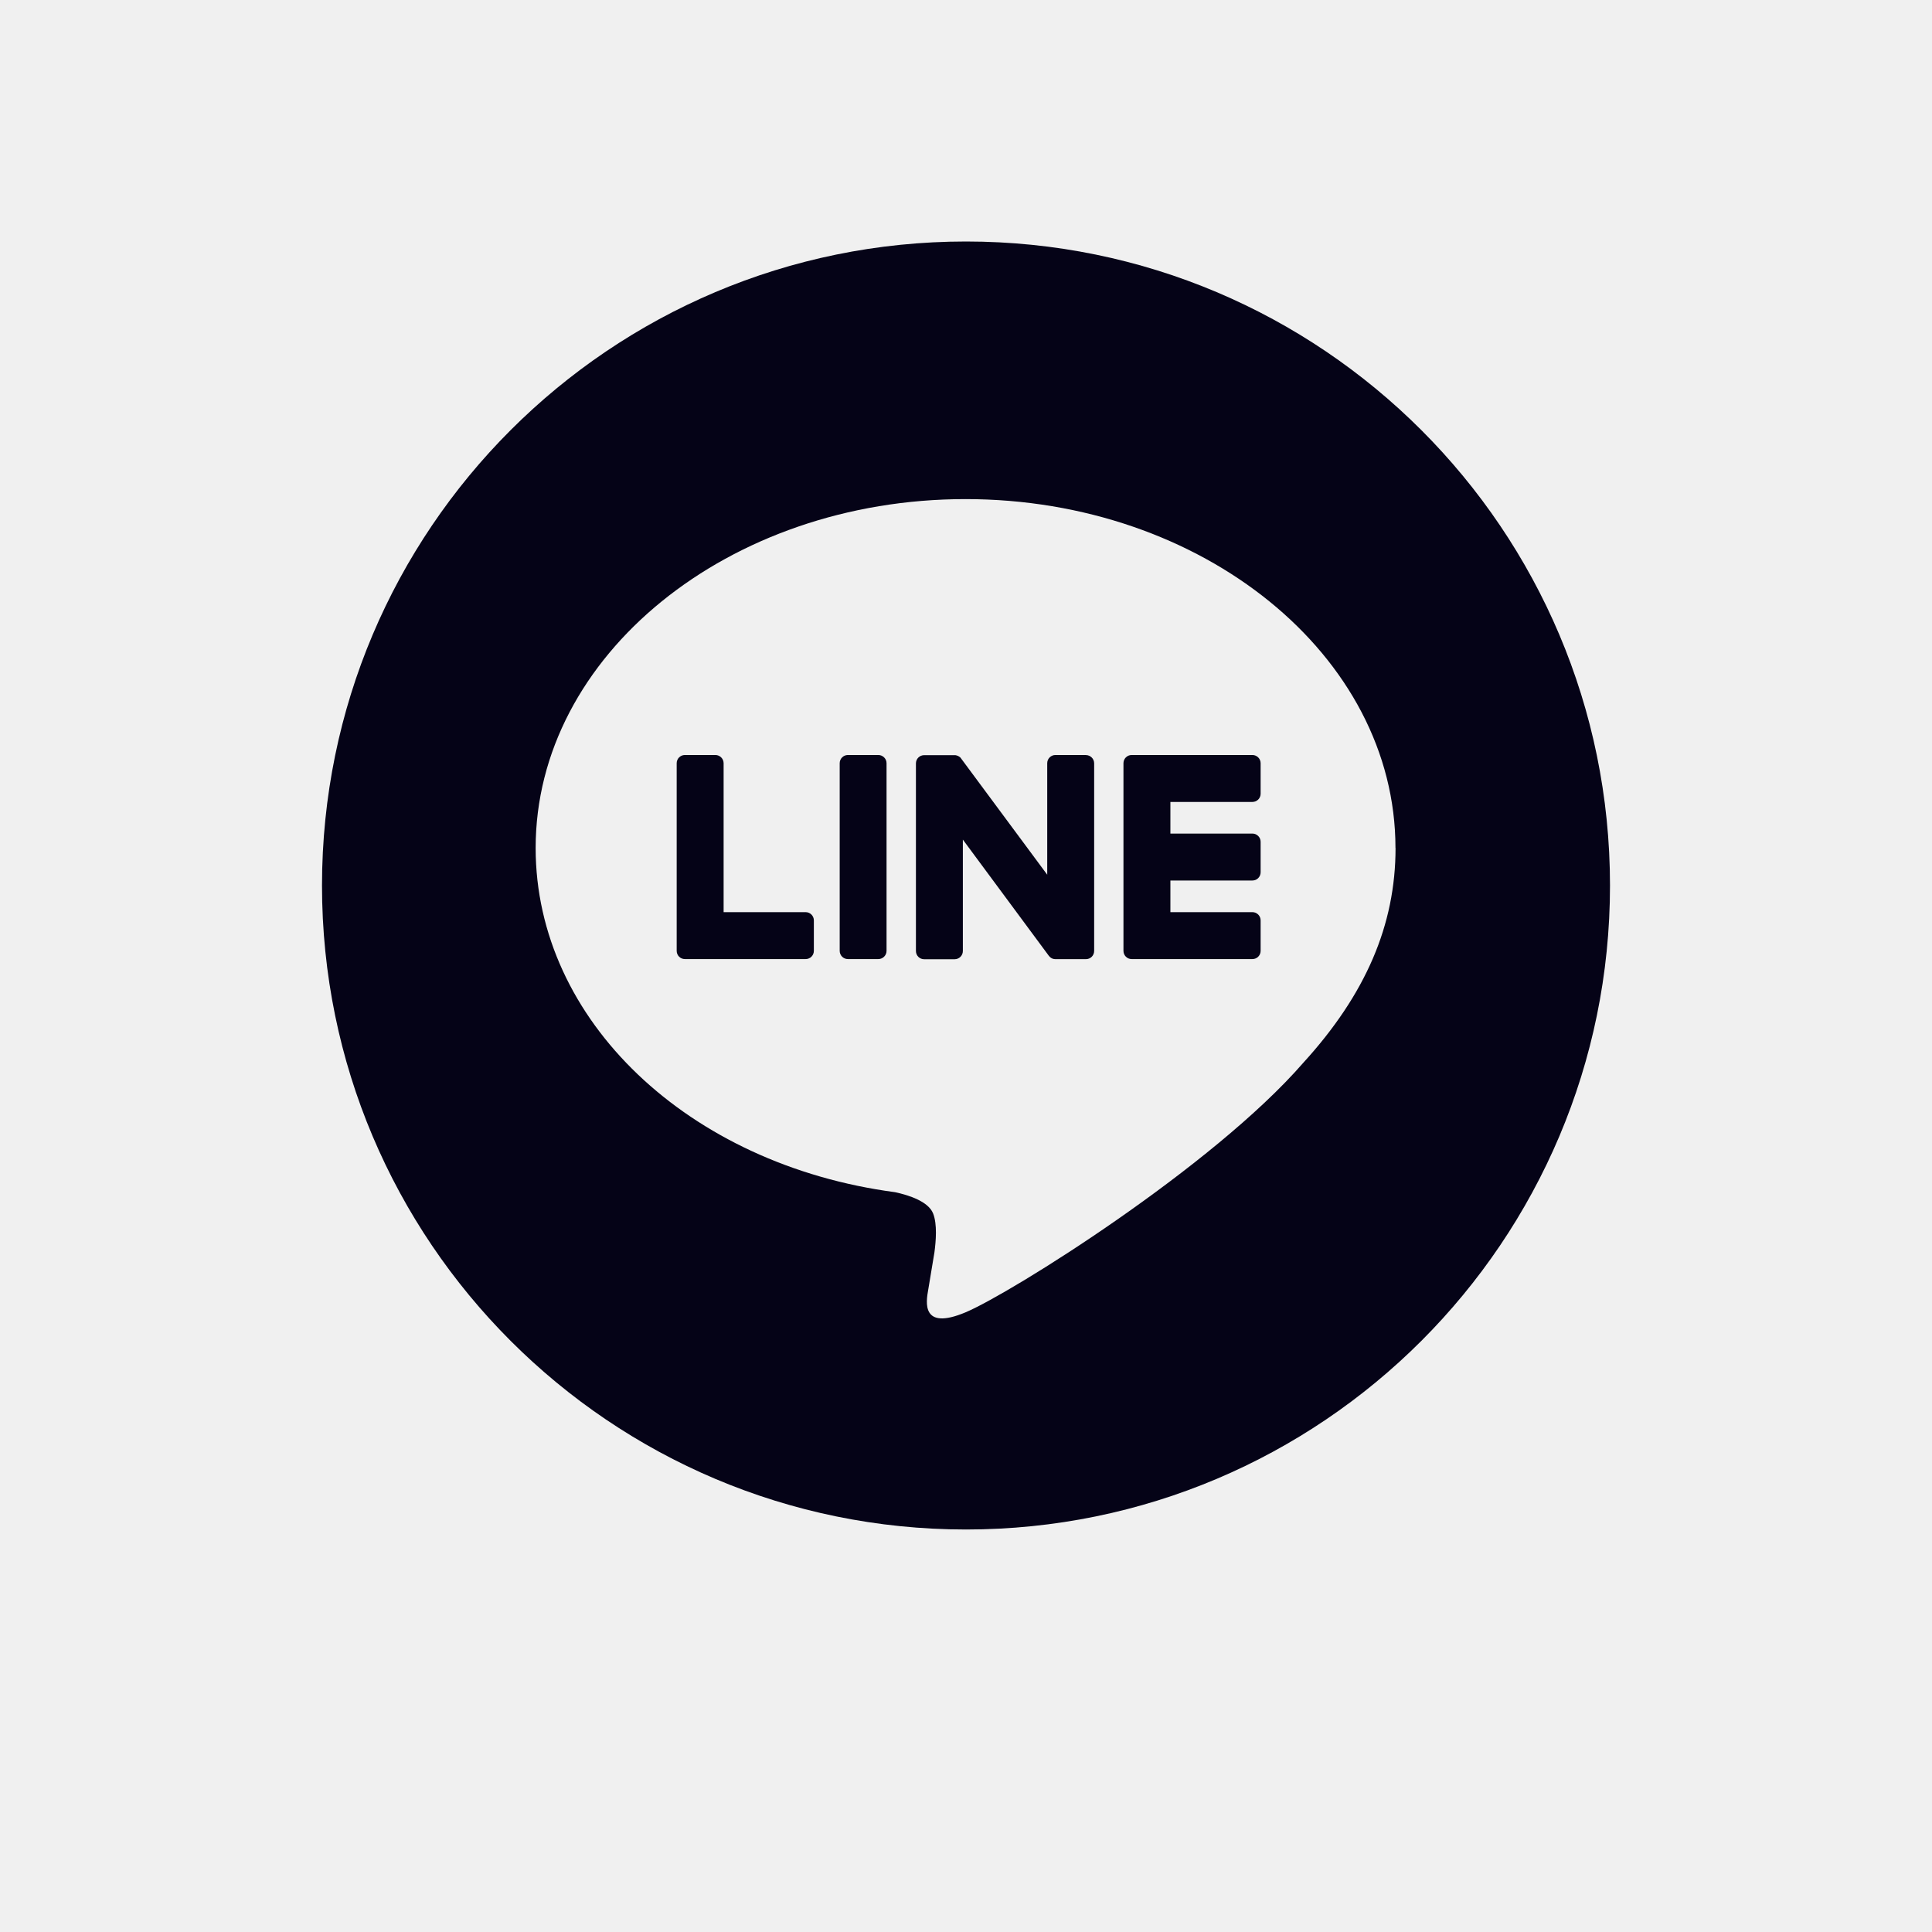
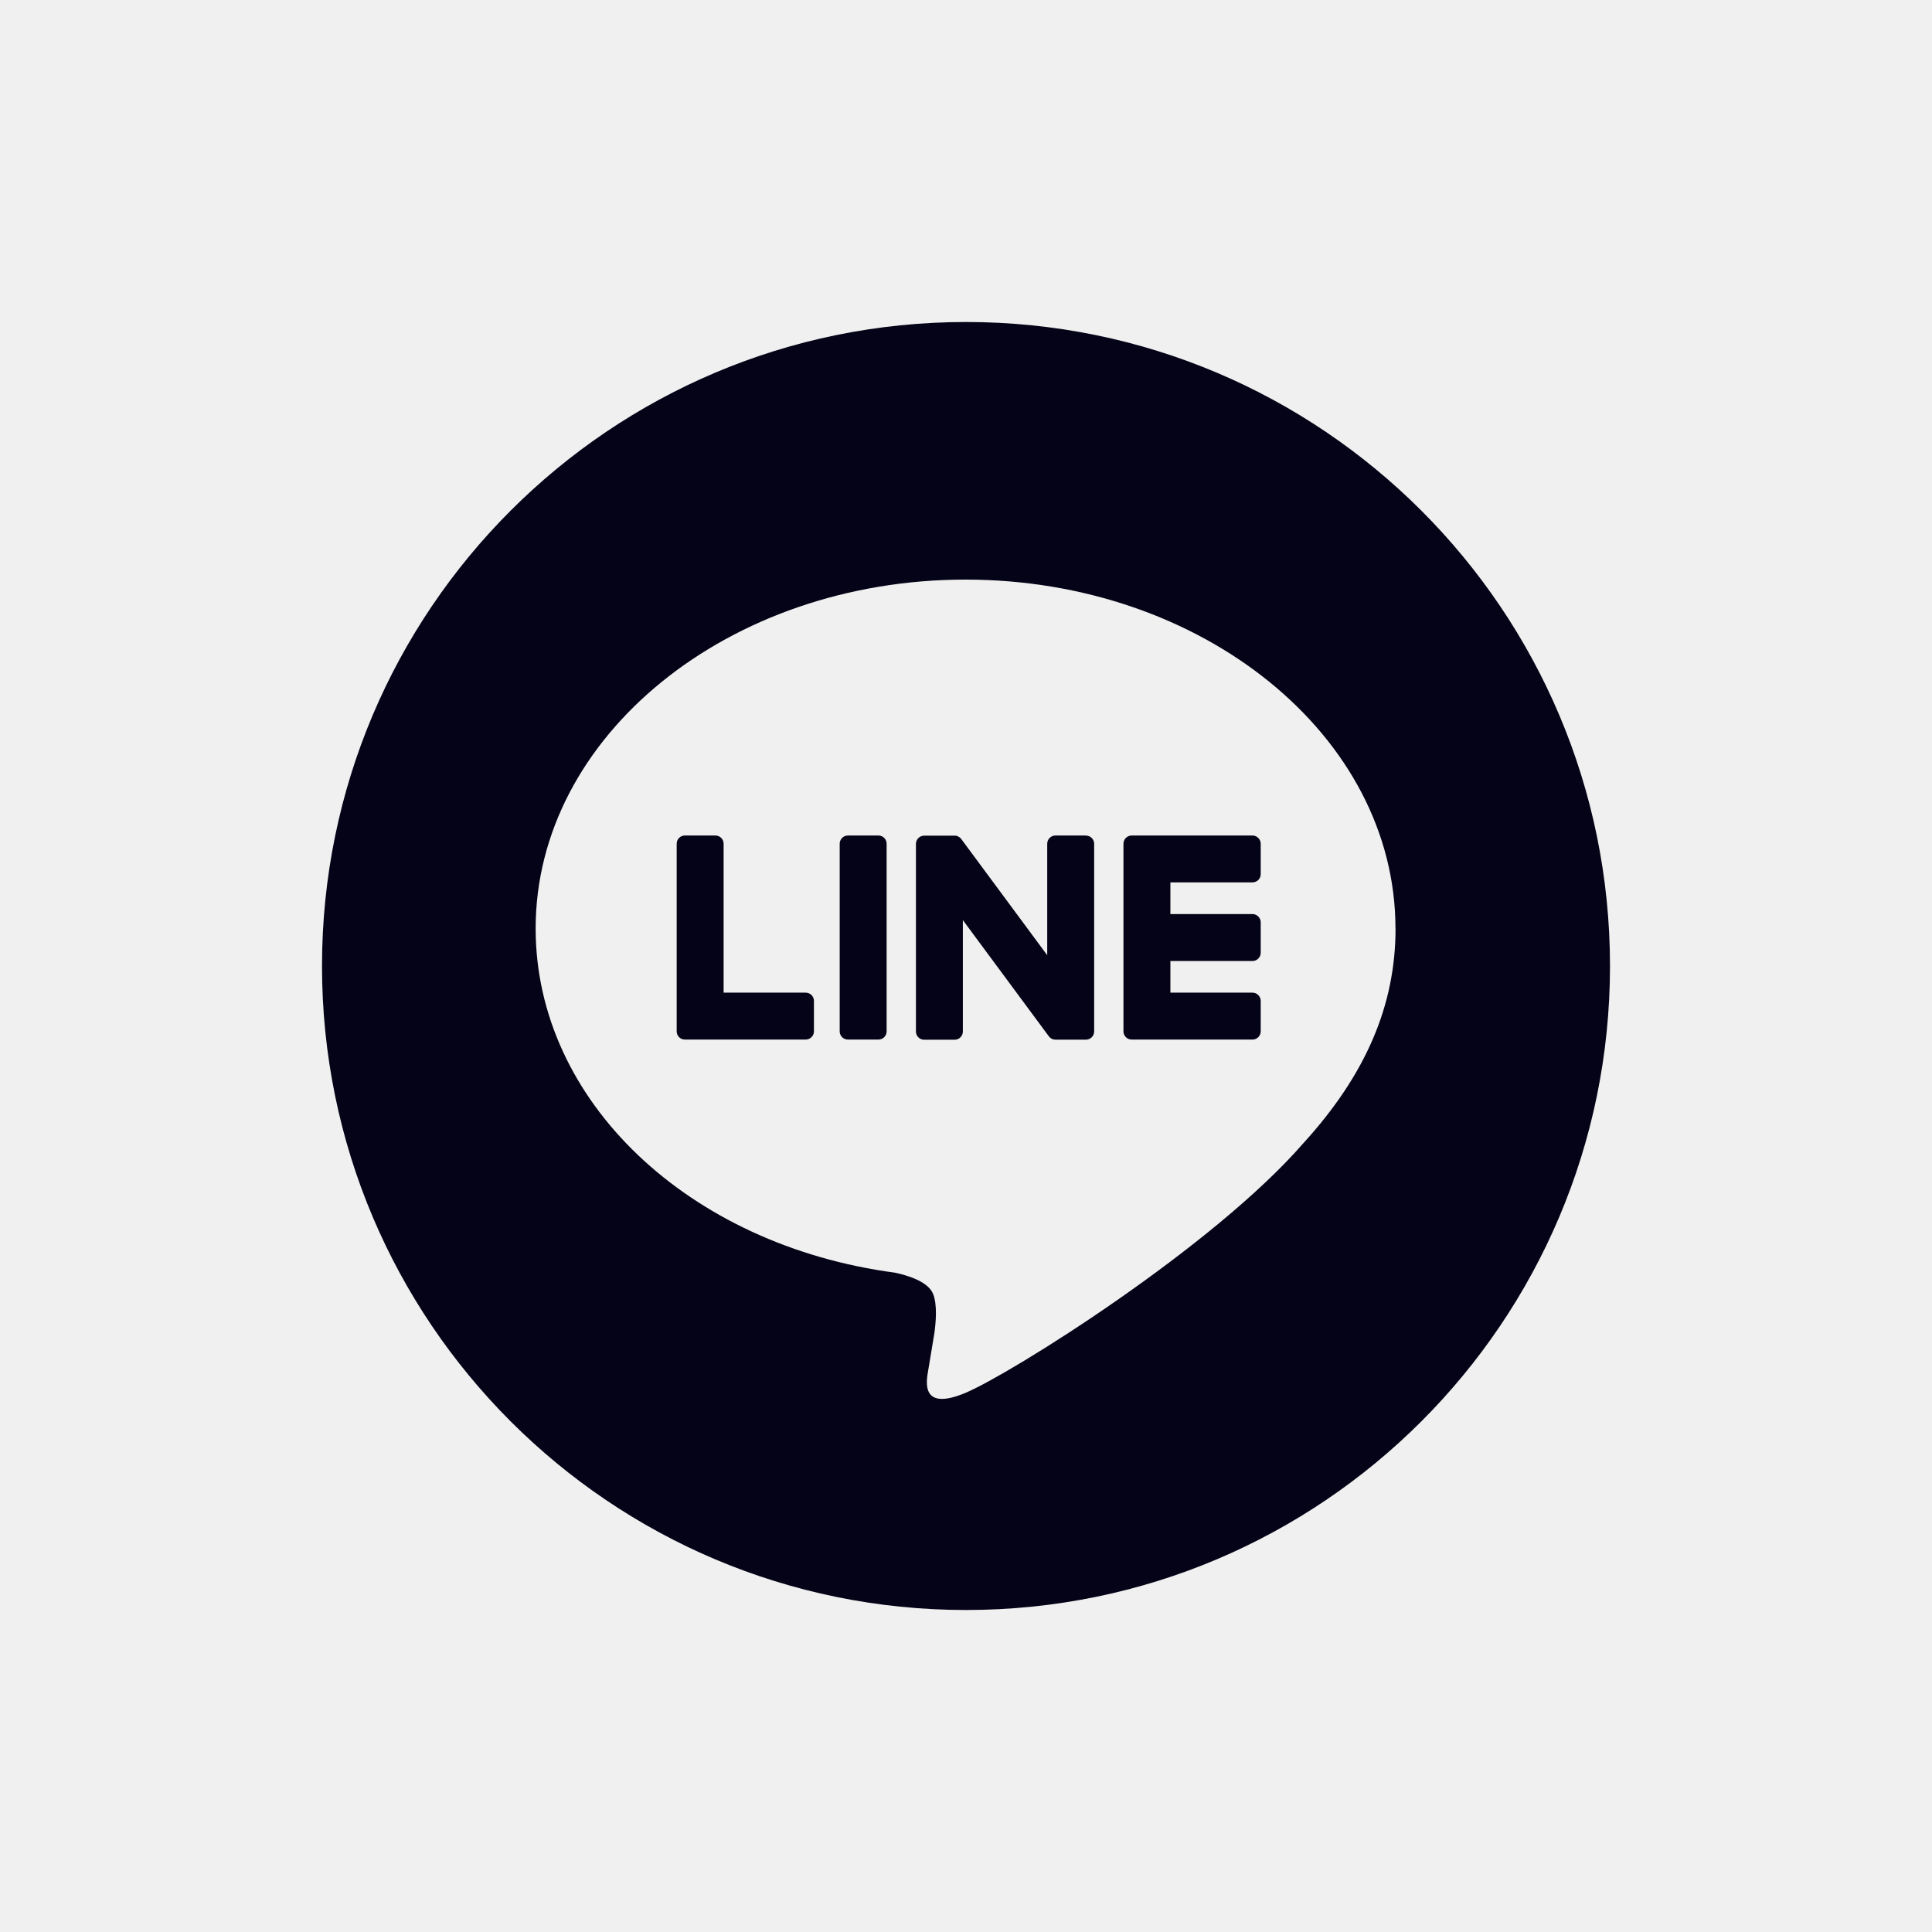
<svg xmlns="http://www.w3.org/2000/svg" width="24" height="24" viewBox="0 0 24 24" fill="none">
-   <mask id="mask0_61_295" style="mask-type:alpha" maskUnits="userSpaceOnUse" x="0" y="0" width="24" height="24">
+   <mask id="mask0_186_292" style="mask-type:alpha" maskUnits="userSpaceOnUse" x="0" y="0" width="24" height="24">
    <rect width="24" height="24" fill="#D9D9D9" />
  </mask>
-   <g mask="url(#mask0_61_295)">
+   <g mask="url(#mask0_186_292)">
</g>
-   <g clip-path="url(#clip0_61_295)">
-     <path fill-rule="evenodd" clip-rule="evenodd" d="M20 11C20 15.418 16.418 19 12 19C7.582 19 4 15.418 4 11C4 6.582 7.582 3 12 3C16.418 3 20 6.582 20 11ZM11.994 6.2C14.939 6.2 17.335 8.144 17.335 10.534L17.336 10.534C17.336 11.491 16.965 12.352 16.191 13.201C15.07 14.491 12.565 16.061 11.995 16.302C11.44 16.535 11.505 16.169 11.53 16.025C11.531 16.021 11.532 16.017 11.532 16.014C11.546 15.934 11.608 15.556 11.608 15.556C11.626 15.42 11.645 15.209 11.591 15.073C11.531 14.925 11.294 14.848 11.12 14.81C8.554 14.47 6.654 12.677 6.654 10.534C6.654 8.144 9.05 6.2 11.994 6.2Z" fill="#050317" />
-     <path d="M15.558 11.914C15.615 11.914 15.66 11.868 15.66 11.812V11.433C15.66 11.377 15.614 11.331 15.558 11.331H14.539V10.938H15.558C15.615 10.938 15.66 10.892 15.66 10.835V10.457C15.66 10.401 15.614 10.355 15.558 10.355H14.539V9.962H15.558C15.615 9.962 15.66 9.916 15.66 9.86V9.481C15.66 9.425 15.614 9.379 15.558 9.379H14.058C14.001 9.379 13.956 9.425 13.956 9.481V9.483V11.81V11.812C13.956 11.868 14.001 11.914 14.058 11.914H15.558Z" fill="#050317" />
-     <path d="M10.008 11.914C10.065 11.914 10.11 11.868 10.11 11.812V11.433C10.11 11.377 10.064 11.331 10.008 11.331H8.989V9.481C8.989 9.425 8.943 9.379 8.887 9.379H8.508C8.451 9.379 8.406 9.425 8.406 9.481V11.81V11.812C8.406 11.868 8.451 11.914 8.508 11.914H10.008Z" fill="#050317" />
-     <path d="M10.911 9.379H10.533C10.476 9.379 10.431 9.425 10.431 9.481V11.812C10.431 11.868 10.476 11.914 10.533 11.914H10.911C10.967 11.914 11.013 11.868 11.013 11.812V9.481C11.013 9.425 10.967 9.379 10.911 9.379Z" fill="#050317" />
-     <path d="M13.49 9.379H13.111C13.054 9.379 13.009 9.425 13.009 9.481V10.866L11.942 9.426C11.94 9.422 11.937 9.419 11.934 9.415C11.934 9.415 11.934 9.415 11.934 9.415C11.932 9.413 11.93 9.41 11.928 9.408C11.927 9.408 11.926 9.407 11.926 9.407C11.924 9.405 11.922 9.404 11.92 9.402C11.919 9.402 11.918 9.401 11.917 9.4C11.916 9.399 11.914 9.398 11.912 9.397C11.911 9.396 11.91 9.395 11.909 9.395C11.907 9.394 11.905 9.393 11.903 9.392C11.902 9.391 11.901 9.391 11.9 9.39C11.898 9.389 11.896 9.388 11.894 9.388C11.893 9.388 11.892 9.387 11.891 9.387C11.889 9.386 11.887 9.385 11.885 9.385C11.884 9.385 11.882 9.384 11.881 9.384C11.879 9.384 11.877 9.383 11.875 9.382C11.874 9.382 11.872 9.382 11.871 9.382C11.869 9.382 11.867 9.381 11.865 9.381C11.863 9.381 11.862 9.381 11.86 9.381C11.859 9.381 11.857 9.381 11.856 9.381H11.48C11.423 9.381 11.378 9.427 11.378 9.483V11.814C11.378 11.87 11.423 11.916 11.48 11.916H11.859C11.915 11.916 11.961 11.87 11.961 11.814V10.43L13.028 11.872C13.036 11.883 13.045 11.891 13.055 11.898C13.055 11.898 13.056 11.898 13.056 11.899C13.058 11.9 13.06 11.901 13.062 11.902C13.063 11.903 13.064 11.903 13.065 11.904C13.067 11.905 13.069 11.905 13.07 11.906C13.072 11.908 13.074 11.908 13.075 11.909C13.076 11.909 13.077 11.909 13.078 11.909C13.081 11.911 13.083 11.911 13.085 11.912C13.085 11.912 13.086 11.912 13.087 11.912C13.095 11.914 13.104 11.915 13.113 11.915H13.49C13.546 11.915 13.592 11.87 13.592 11.813V9.482C13.592 9.426 13.546 9.38 13.49 9.38V9.379Z" fill="#050317" />
+   <g clip-path="url(#clip0_186_292)">
+     <path fill-rule="evenodd" clip-rule="evenodd" d="M20 12C20 16.418 16.418 20 12 20C7.582 20 4 16.418 4 12C4 7.582 7.582 4 12 4C16.418 4 20 7.582 20 12ZM11.994 7.2C14.939 7.2 17.335 9.144 17.335 11.534L17.336 11.534C17.336 12.491 16.965 13.352 16.191 14.201C15.07 15.491 12.565 17.061 11.995 17.302C11.44 17.535 11.505 17.169 11.53 17.025C11.531 17.021 11.532 17.017 11.532 17.014C11.546 16.933 11.608 16.556 11.608 16.556C11.626 16.42 11.645 16.209 11.591 16.073C11.531 15.925 11.294 15.848 11.12 15.81C8.554 15.47 6.654 13.677 6.654 11.534C6.654 9.144 9.05 7.2 11.994 7.2Z" fill="#050317" />
+     <path d="M15.559 12.914C15.615 12.914 15.661 12.868 15.661 12.812V12.433C15.661 12.377 15.614 12.331 15.559 12.331H14.539V11.938H15.559C15.615 11.938 15.661 11.892 15.661 11.835V11.457C15.661 11.401 15.614 11.355 15.559 11.355H14.539V10.961H15.559C15.615 10.961 15.661 10.916 15.661 10.86V10.481C15.661 10.425 15.614 10.379 15.559 10.379H14.058C14.002 10.379 13.956 10.425 13.956 10.481V10.483V12.81V12.812C13.956 12.868 14.002 12.914 14.058 12.914H15.559Z" fill="#050317" />
+     <path d="M10.008 12.914C10.065 12.914 10.111 12.868 10.111 12.812V12.433C10.111 12.377 10.065 12.331 10.008 12.331H8.989V10.481C8.989 10.425 8.943 10.379 8.887 10.379H8.508C8.451 10.379 8.406 10.425 8.406 10.481V12.81V12.812C8.406 12.868 8.451 12.914 8.508 12.914H10.008Z" fill="#050317" />
+     <path d="M10.912 10.379H10.533C10.477 10.379 10.431 10.425 10.431 10.481V12.812C10.431 12.868 10.477 12.914 10.533 12.914H10.912C10.968 12.914 11.014 12.868 11.014 12.812V10.481C11.014 10.425 10.968 10.379 10.912 10.379Z" fill="#050317" />
+     <path d="M13.49 10.379H13.111C13.055 10.379 13.009 10.425 13.009 10.481V11.866L11.943 10.425C11.94 10.422 11.937 10.418 11.934 10.415C11.934 10.415 11.934 10.415 11.934 10.415C11.932 10.412 11.93 10.41 11.928 10.408C11.928 10.408 11.927 10.407 11.926 10.406C11.924 10.405 11.922 10.403 11.921 10.402C11.919 10.402 11.918 10.4 11.918 10.4C11.916 10.399 11.914 10.398 11.912 10.396C11.911 10.396 11.91 10.395 11.909 10.395C11.907 10.393 11.905 10.393 11.903 10.392C11.902 10.391 11.902 10.39 11.9 10.39C11.899 10.389 11.896 10.388 11.895 10.387C11.893 10.387 11.893 10.386 11.891 10.386C11.889 10.386 11.887 10.385 11.885 10.384C11.884 10.384 11.883 10.384 11.882 10.383C11.88 10.383 11.877 10.383 11.876 10.382C11.874 10.382 11.873 10.382 11.871 10.382C11.869 10.382 11.867 10.381 11.866 10.381C11.864 10.381 11.862 10.381 11.86 10.381C11.859 10.381 11.857 10.381 11.857 10.381H11.48C11.424 10.381 11.378 10.427 11.378 10.483V12.814C11.378 12.87 11.424 12.916 11.48 12.916H11.859C11.915 12.916 11.961 12.87 11.961 12.814V11.43L13.028 12.872C13.036 12.883 13.045 12.891 13.055 12.898C13.055 12.898 13.056 12.898 13.056 12.899C13.058 12.9 13.06 12.901 13.062 12.902C13.063 12.903 13.065 12.903 13.066 12.904C13.067 12.905 13.069 12.905 13.07 12.906C13.072 12.908 13.074 12.908 13.075 12.909C13.076 12.909 13.078 12.909 13.079 12.909C13.081 12.911 13.083 12.911 13.085 12.912C13.085 12.912 13.086 12.912 13.087 12.912C13.095 12.914 13.104 12.915 13.114 12.915H13.49C13.546 12.915 13.592 12.87 13.592 12.813V10.482C13.592 10.425 13.546 10.38 13.49 10.38V10.379Z" fill="#050317" />
  </g>
  <defs>
-     <clipPath id="clip0_61_295">
-       <rect width="16" height="16" fill="white" transform="translate(4 3)" />
+     <clipPath id="clip0_186_292">
+       <rect width="16" height="16" fill="white" transform="translate(4 4)" />
    </clipPath>
  </defs>
</svg>
